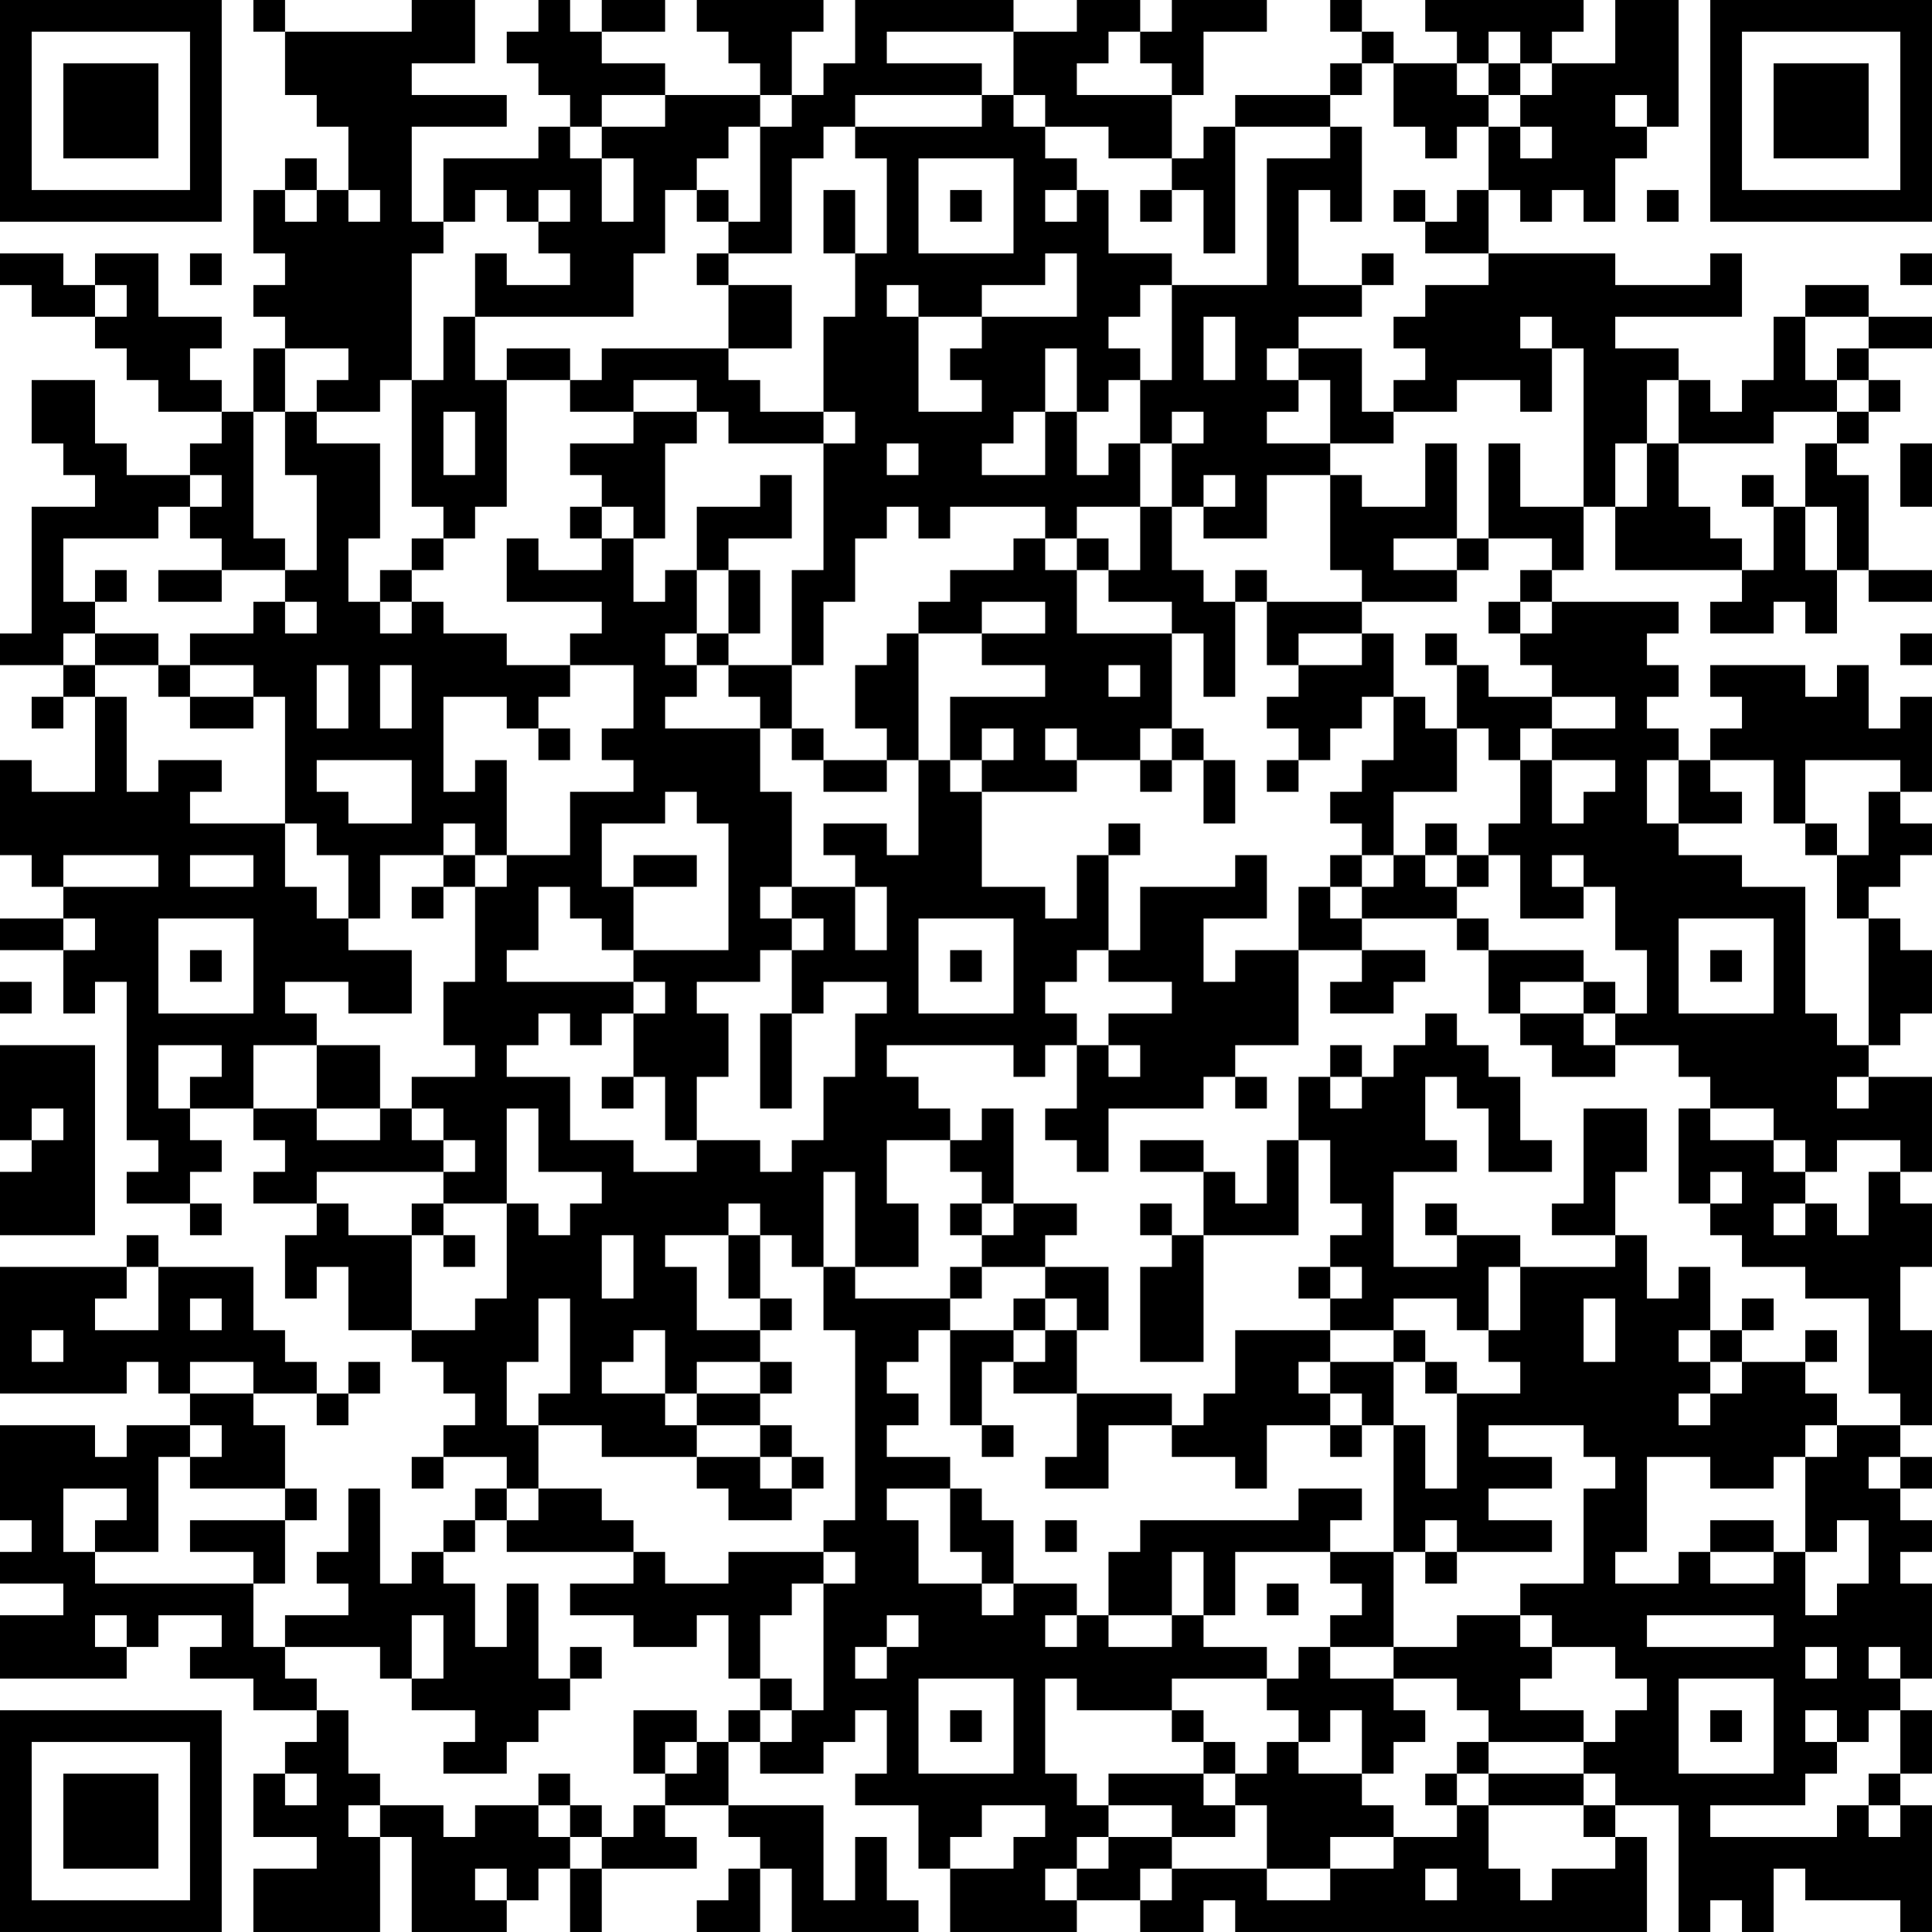
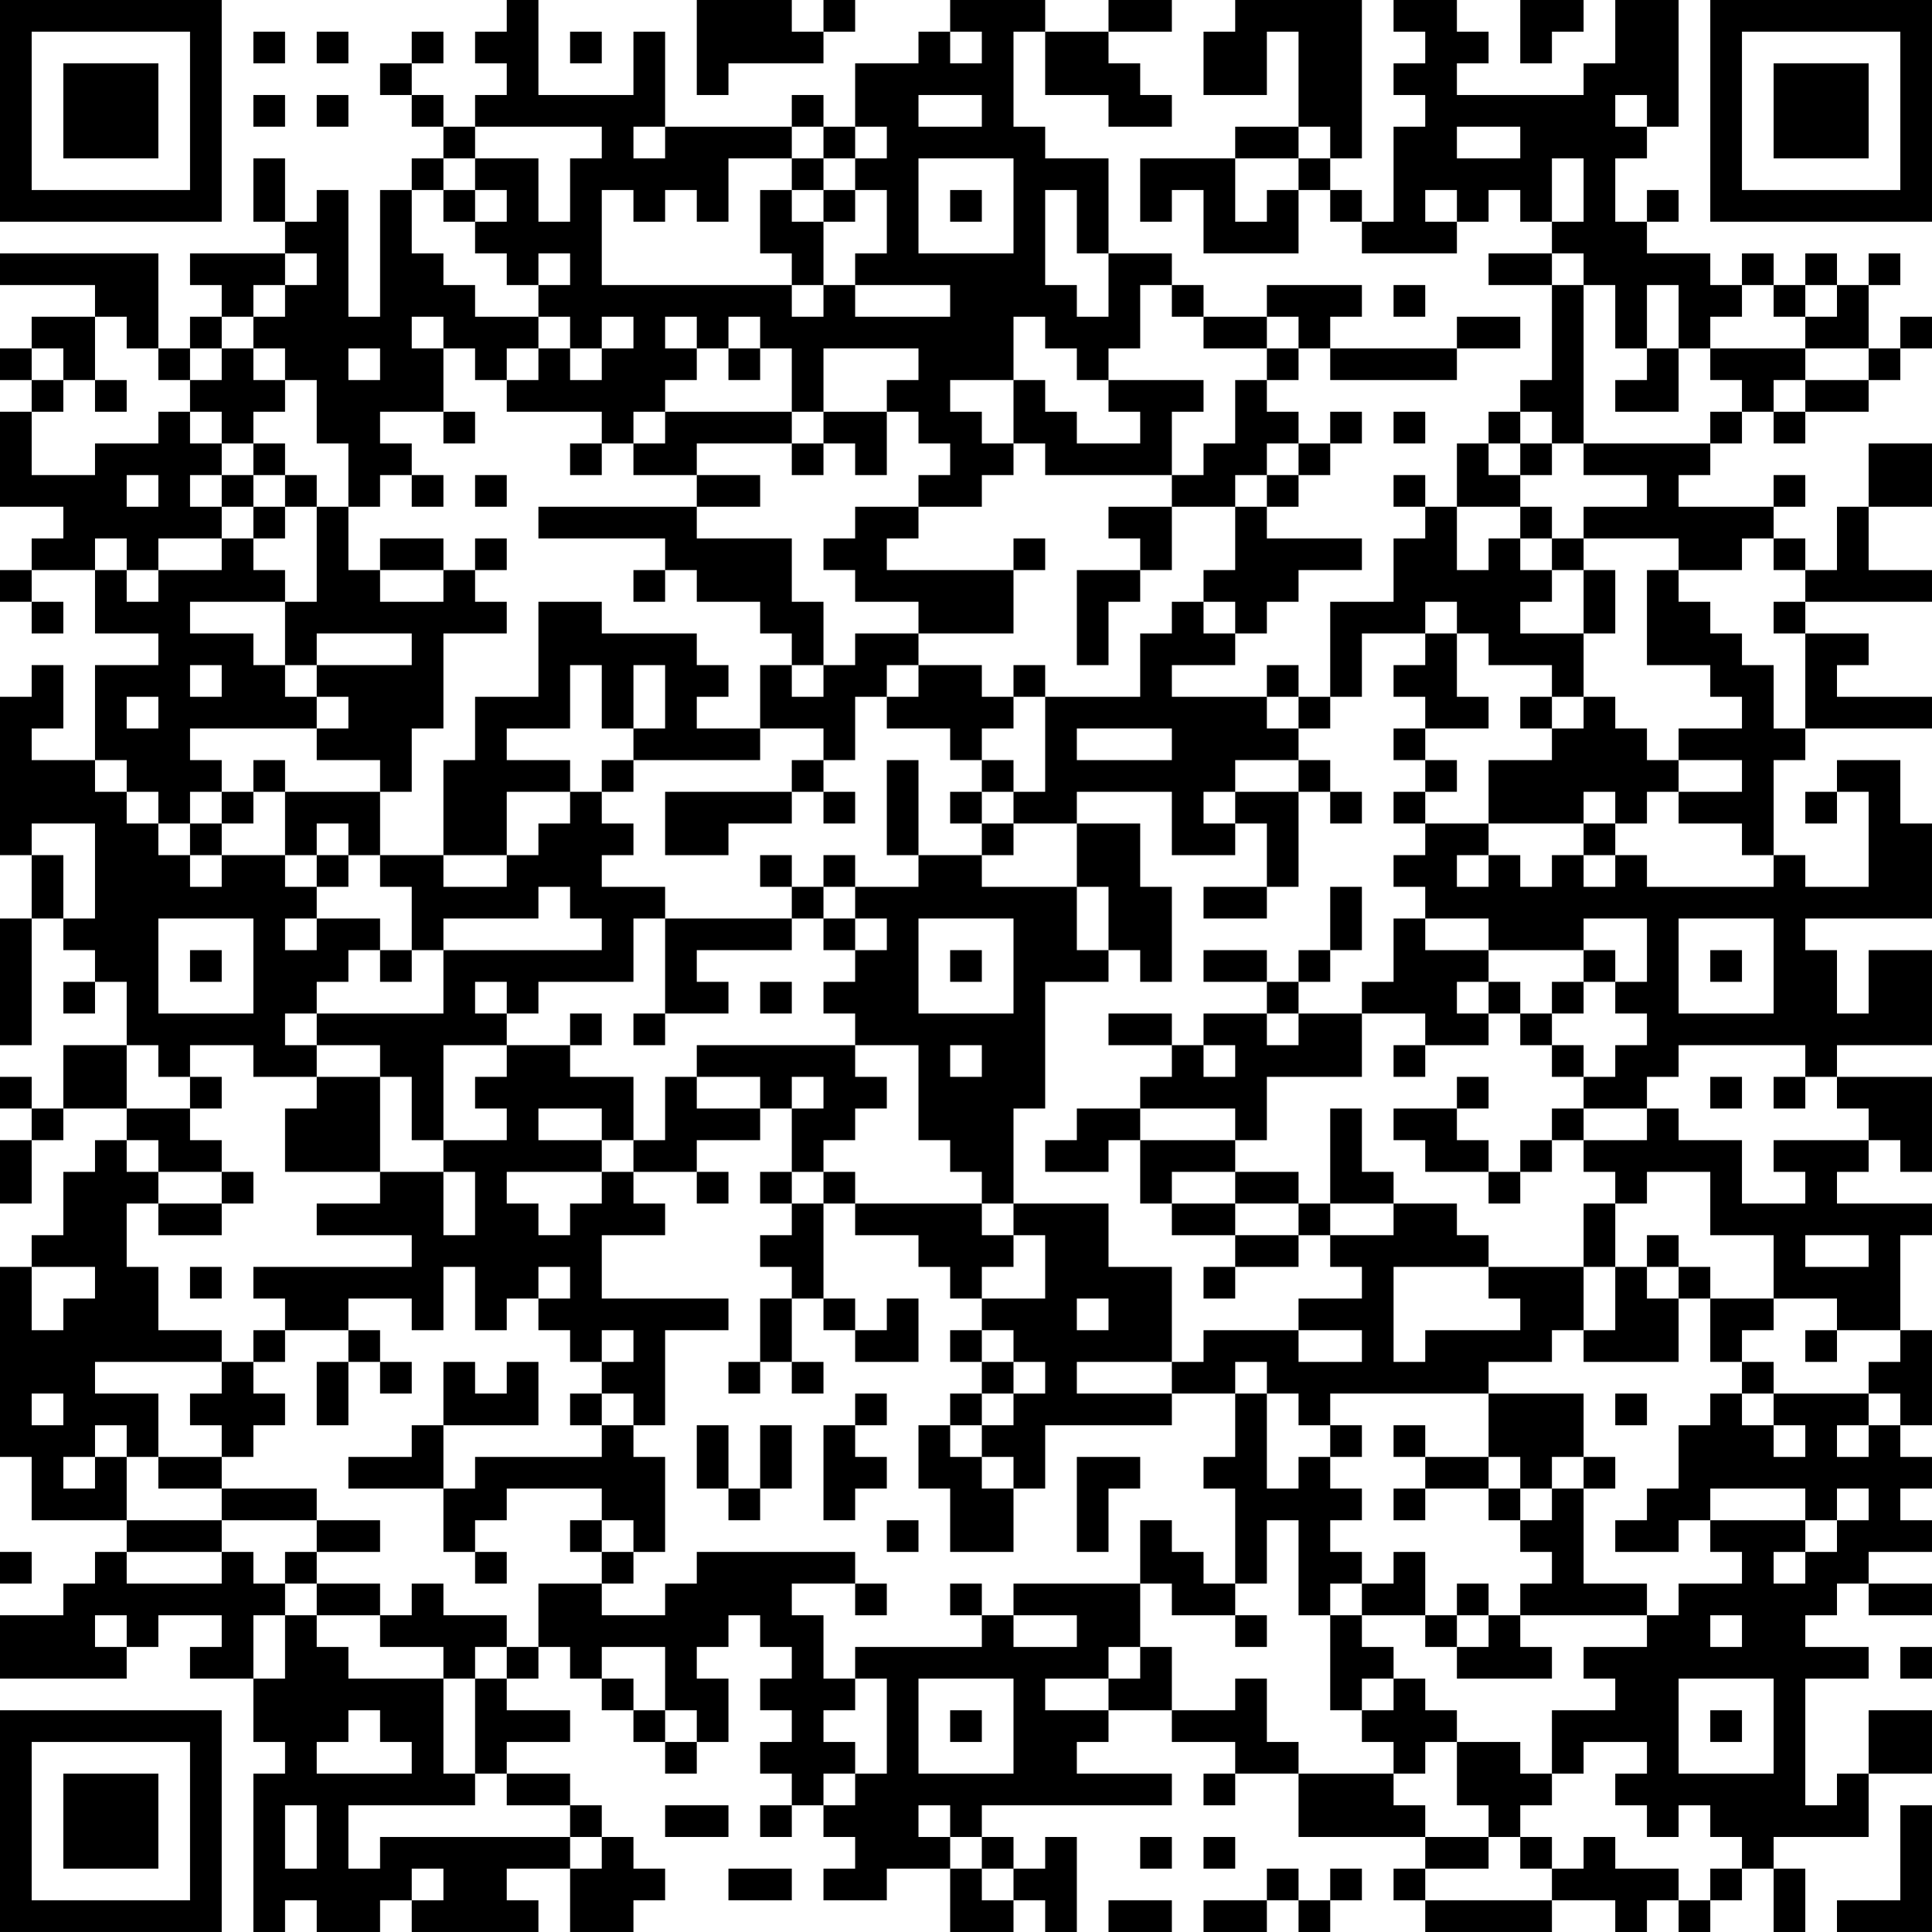
<svg xmlns="http://www.w3.org/2000/svg" version="1.1" width="300" height="300" viewBox="0 0 300 300">
  <rect x="0" y="0" width="300" height="300" fill="#ffffff" />
  <g transform="scale(4.918)">
    <g transform="translate(0,0)">
-       <path fill-rule="evenodd" d="M8 0L8 1L9 1L9 3L10 3L10 4L11 4L11 6L10 6L10 5L9 5L9 6L8 6L8 8L9 8L9 9L8 9L8 10L9 10L9 11L8 11L8 13L7 13L7 12L6 12L6 11L7 11L7 10L5 10L5 8L3 8L3 9L2 9L2 8L0 8L0 9L1 9L1 10L3 10L3 11L4 11L4 12L5 12L5 13L7 13L7 14L6 14L6 15L4 15L4 14L3 14L3 12L1 12L1 14L2 14L2 15L3 15L3 16L1 16L1 20L0 20L0 21L2 21L2 22L1 22L1 23L2 23L2 22L3 22L3 25L1 25L1 24L0 24L0 27L1 27L1 28L2 28L2 29L0 29L0 30L2 30L2 32L3 32L3 31L4 31L4 36L5 36L5 37L4 37L4 38L6 38L6 39L7 39L7 38L6 38L6 37L7 37L7 36L6 36L6 35L8 35L8 36L9 36L9 37L8 37L8 38L10 38L10 39L9 39L9 41L10 41L10 40L11 40L11 42L13 42L13 43L14 43L14 44L15 44L15 45L14 45L14 46L13 46L13 47L14 47L14 46L16 46L16 47L15 47L15 48L14 48L14 49L13 49L13 50L12 50L12 47L11 47L11 49L10 49L10 50L11 50L11 51L9 51L9 52L8 52L8 50L9 50L9 48L10 48L10 47L9 47L9 45L8 45L8 44L10 44L10 45L11 45L11 44L12 44L12 43L11 43L11 44L10 44L10 43L9 43L9 42L8 42L8 40L5 40L5 39L4 39L4 40L0 40L0 44L4 44L4 43L5 43L5 44L6 44L6 45L4 45L4 46L3 46L3 45L0 45L0 48L1 48L1 49L0 49L0 50L2 50L2 51L0 51L0 53L4 53L4 52L5 52L5 51L7 51L7 52L6 52L6 53L8 53L8 54L10 54L10 55L9 55L9 56L8 56L8 58L10 58L10 59L8 59L8 61L12 61L12 58L13 58L13 61L16 61L16 60L17 60L17 59L18 59L18 61L19 61L19 59L22 59L22 58L21 58L21 57L23 57L23 58L24 58L24 59L23 59L23 60L22 60L22 61L24 61L24 59L25 59L25 61L29 61L29 60L28 60L28 58L27 58L27 60L26 60L26 57L23 57L23 55L24 55L24 56L26 56L26 55L27 55L27 54L28 54L28 56L27 56L27 57L29 57L29 59L30 59L30 61L34 61L34 60L36 60L36 61L38 61L38 60L39 60L39 61L52 61L52 58L51 58L51 57L53 57L53 61L54 61L54 60L55 60L55 61L56 61L56 59L57 59L57 60L60 60L60 61L61 61L61 57L60 57L60 56L61 56L61 54L60 54L60 53L61 53L61 50L60 50L60 49L61 49L61 48L60 48L60 47L61 47L61 46L60 46L60 45L61 45L61 42L60 42L60 40L61 40L61 38L60 38L60 37L61 37L61 34L59 34L59 33L60 33L60 32L61 32L61 30L60 30L60 29L59 29L59 28L60 28L60 27L61 27L61 26L60 26L60 25L61 25L61 22L60 22L60 23L59 23L59 21L58 21L58 22L57 22L57 21L54 21L54 22L55 22L55 23L54 23L54 24L53 24L53 23L52 23L52 22L53 22L53 21L52 21L52 20L53 20L53 19L49 19L49 18L50 18L50 16L51 16L51 18L55 18L55 19L54 19L54 20L56 20L56 19L57 19L57 20L58 20L58 18L59 18L59 19L61 19L61 18L59 18L59 15L58 15L58 14L59 14L59 13L60 13L60 12L59 12L59 11L61 11L61 10L59 10L59 9L57 9L57 10L56 10L56 12L55 12L55 13L54 13L54 12L53 12L53 11L51 11L51 10L55 10L55 8L54 8L54 9L51 9L51 8L47 8L47 6L48 6L48 7L49 7L49 6L50 6L50 7L51 7L51 5L52 5L52 4L53 4L53 0L51 0L51 2L49 2L49 1L50 1L50 0L45 0L45 1L46 1L46 2L44 2L44 1L43 1L43 0L42 0L42 1L43 1L43 2L42 2L42 3L39 3L39 4L38 4L38 5L37 5L37 3L38 3L38 1L40 1L40 0L37 0L37 1L36 1L36 0L34 0L34 1L32 1L32 0L27 0L27 2L26 2L26 3L25 3L25 1L26 1L26 0L22 0L22 1L23 1L23 2L24 2L24 3L21 3L21 2L19 2L19 1L21 1L21 0L19 0L19 1L18 1L18 0L17 0L17 1L16 1L16 2L17 2L17 3L18 3L18 4L17 4L17 5L14 5L14 7L13 7L13 4L16 4L16 3L13 3L13 2L15 2L15 0L13 0L13 1L9 1L9 0ZM28 1L28 2L31 2L31 3L27 3L27 4L26 4L26 5L25 5L25 8L23 8L23 7L24 7L24 4L25 4L25 3L24 3L24 4L23 4L23 5L22 5L22 6L21 6L21 8L20 8L20 10L15 10L15 8L16 8L16 9L18 9L18 8L17 8L17 7L18 7L18 6L17 6L17 7L16 7L16 6L15 6L15 7L14 7L14 8L13 8L13 12L12 12L12 13L10 13L10 12L11 12L11 11L9 11L9 13L8 13L8 17L9 17L9 18L7 18L7 17L6 17L6 16L7 16L7 15L6 15L6 16L5 16L5 17L2 17L2 19L3 19L3 20L2 20L2 21L3 21L3 22L4 22L4 25L5 25L5 24L7 24L7 25L6 25L6 26L9 26L9 28L10 28L10 29L11 29L11 30L13 30L13 32L11 32L11 31L9 31L9 32L10 32L10 33L8 33L8 35L10 35L10 36L12 36L12 35L13 35L13 36L14 36L14 37L10 37L10 38L11 38L11 39L13 39L13 42L15 42L15 41L16 41L16 38L17 38L17 39L18 39L18 38L19 38L19 37L17 37L17 35L16 35L16 38L14 38L14 37L15 37L15 36L14 36L14 35L13 35L13 34L15 34L15 33L14 33L14 31L15 31L15 28L16 28L16 27L18 27L18 25L20 25L20 24L19 24L19 23L20 23L20 21L18 21L18 20L19 20L19 19L16 19L16 17L17 17L17 18L19 18L19 17L20 17L20 19L21 19L21 18L22 18L22 20L21 20L21 21L22 21L22 22L21 22L21 23L24 23L24 25L25 25L25 28L24 28L24 29L25 29L25 30L24 30L24 31L22 31L22 32L23 32L23 34L22 34L22 36L21 36L21 34L20 34L20 32L21 32L21 31L20 31L20 30L23 30L23 26L22 26L22 25L21 25L21 26L19 26L19 28L20 28L20 30L19 30L19 29L18 29L18 28L17 28L17 30L16 30L16 31L20 31L20 32L19 32L19 33L18 33L18 32L17 32L17 33L16 33L16 34L18 34L18 36L20 36L20 37L22 37L22 36L24 36L24 37L25 37L25 36L26 36L26 34L27 34L27 32L28 32L28 31L26 31L26 32L25 32L25 30L26 30L26 29L25 29L25 28L27 28L27 30L28 30L28 28L27 28L27 27L26 27L26 26L28 26L28 27L29 27L29 24L30 24L30 25L31 25L31 28L33 28L33 29L34 29L34 27L35 27L35 30L34 30L34 31L33 31L33 32L34 32L34 33L33 33L33 34L32 34L32 33L28 33L28 34L29 34L29 35L30 35L30 36L28 36L28 38L29 38L29 40L27 40L27 37L26 37L26 40L25 40L25 39L24 39L24 38L23 38L23 39L21 39L21 40L22 40L22 42L24 42L24 43L22 43L22 44L21 44L21 42L20 42L20 43L19 43L19 44L21 44L21 45L22 45L22 46L19 46L19 45L17 45L17 44L18 44L18 41L17 41L17 43L16 43L16 45L17 45L17 47L16 47L16 48L15 48L15 49L14 49L14 50L15 50L15 52L16 52L16 50L17 50L17 53L18 53L18 54L17 54L17 55L16 55L16 56L14 56L14 55L15 55L15 54L13 54L13 53L14 53L14 51L13 51L13 53L12 53L12 52L9 52L9 53L10 53L10 54L11 54L11 56L12 56L12 57L11 57L11 58L12 58L12 57L14 57L14 58L15 58L15 57L17 57L17 58L18 58L18 59L19 59L19 58L20 58L20 57L21 57L21 56L22 56L22 55L23 55L23 54L24 54L24 55L25 55L25 54L26 54L26 50L27 50L27 49L26 49L26 48L27 48L27 42L26 42L26 40L27 40L27 41L30 41L30 42L29 42L29 43L28 43L28 44L29 44L29 45L28 45L28 46L30 46L30 47L28 47L28 48L29 48L29 50L31 50L31 51L32 51L32 50L34 50L34 51L33 51L33 52L34 52L34 51L35 51L35 52L37 52L37 51L38 51L38 52L40 52L40 53L37 53L37 54L34 54L34 53L33 53L33 56L34 56L34 57L35 57L35 58L34 58L34 59L33 59L33 60L34 60L34 59L35 59L35 58L37 58L37 59L36 59L36 60L37 60L37 59L40 59L40 60L42 60L42 59L44 59L44 58L46 58L46 57L47 57L47 59L48 59L48 60L49 60L49 59L51 59L51 58L50 58L50 57L51 57L51 56L50 56L50 55L51 55L51 54L52 54L52 53L51 53L51 52L49 52L49 51L48 51L48 50L50 50L50 47L51 47L51 46L50 46L50 45L47 45L47 46L49 46L49 47L47 47L47 48L49 48L49 49L46 49L46 48L45 48L45 49L44 49L44 45L45 45L45 47L46 47L46 44L48 44L48 43L47 43L47 42L48 42L48 40L51 40L51 39L52 39L52 41L53 41L53 40L54 40L54 42L53 42L53 43L54 43L54 44L53 44L53 45L54 45L54 44L55 44L55 43L57 43L57 44L58 44L58 45L57 45L57 46L56 46L56 47L54 47L54 46L52 46L52 49L51 49L51 50L53 50L53 49L54 49L54 50L56 50L56 49L57 49L57 51L58 51L58 50L59 50L59 48L58 48L58 49L57 49L57 46L58 46L58 45L60 45L60 44L59 44L59 41L57 41L57 40L55 40L55 39L54 39L54 38L55 38L55 37L54 37L54 38L53 38L53 35L54 35L54 36L56 36L56 37L57 37L57 38L56 38L56 39L57 39L57 38L58 38L58 39L59 39L59 37L60 37L60 36L58 36L58 37L57 37L57 36L56 36L56 35L54 35L54 34L53 34L53 33L51 33L51 32L52 32L52 30L51 30L51 28L50 28L50 27L49 27L49 28L50 28L50 29L48 29L48 27L47 27L47 26L48 26L48 24L49 24L49 26L50 26L50 25L51 25L51 24L49 24L49 23L51 23L51 22L49 22L49 21L48 21L48 20L49 20L49 19L48 19L48 18L49 18L49 17L47 17L47 14L48 14L48 16L50 16L50 11L49 11L49 10L48 10L48 11L49 11L49 13L48 13L48 12L46 12L46 13L44 13L44 12L45 12L45 11L44 11L44 10L45 10L45 9L47 9L47 8L45 8L45 7L46 7L46 6L47 6L47 4L48 4L48 5L49 5L49 4L48 4L48 3L49 3L49 2L48 2L48 1L47 1L47 2L46 2L46 3L47 3L47 4L46 4L46 5L45 5L45 4L44 4L44 2L43 2L43 3L42 3L42 4L39 4L39 8L38 8L38 6L37 6L37 5L35 5L35 4L33 4L33 3L32 3L32 1ZM35 1L35 2L34 2L34 3L37 3L37 2L36 2L36 1ZM47 2L47 3L48 3L48 2ZM19 3L19 4L18 4L18 5L19 5L19 7L20 7L20 5L19 5L19 4L21 4L21 3ZM31 3L31 4L27 4L27 5L28 5L28 8L27 8L27 6L26 6L26 8L27 8L27 10L26 10L26 13L24 13L24 12L23 12L23 11L25 11L25 9L23 9L23 8L22 8L22 9L23 9L23 11L19 11L19 12L18 12L18 11L16 11L16 12L15 12L15 10L14 10L14 12L13 12L13 16L14 16L14 17L13 17L13 18L12 18L12 19L11 19L11 17L12 17L12 14L10 14L10 13L9 13L9 15L10 15L10 18L9 18L9 19L8 19L8 20L6 20L6 21L5 21L5 20L3 20L3 21L5 21L5 22L6 22L6 23L8 23L8 22L9 22L9 26L10 26L10 27L11 27L11 29L12 29L12 27L14 27L14 28L13 28L13 29L14 29L14 28L15 28L15 27L16 27L16 24L15 24L15 25L14 25L14 22L16 22L16 23L17 23L17 24L18 24L18 23L17 23L17 22L18 22L18 21L16 21L16 20L14 20L14 19L13 19L13 18L14 18L14 17L15 17L15 16L16 16L16 12L18 12L18 13L20 13L20 14L18 14L18 15L19 15L19 16L18 16L18 17L19 17L19 16L20 16L20 17L21 17L21 14L22 14L22 13L23 13L23 14L26 14L26 18L25 18L25 21L23 21L23 20L24 20L24 18L23 18L23 17L25 17L25 15L24 15L24 16L22 16L22 18L23 18L23 20L22 20L22 21L23 21L23 22L24 22L24 23L25 23L25 24L26 24L26 25L28 25L28 24L29 24L29 20L31 20L31 21L33 21L33 22L30 22L30 24L31 24L31 25L34 25L34 24L36 24L36 25L37 25L37 24L38 24L38 26L39 26L39 24L38 24L38 23L37 23L37 20L38 20L38 22L39 22L39 19L40 19L40 21L41 21L41 22L40 22L40 23L41 23L41 24L40 24L40 25L41 25L41 24L42 24L42 23L43 23L43 22L44 22L44 24L43 24L43 25L42 25L42 26L43 26L43 27L42 27L42 28L41 28L41 30L39 30L39 31L38 31L38 29L40 29L40 27L39 27L39 28L36 28L36 30L35 30L35 31L37 31L37 32L35 32L35 33L34 33L34 35L33 35L33 36L34 36L34 37L35 37L35 35L38 35L38 34L39 34L39 35L40 35L40 34L39 34L39 33L41 33L41 30L43 30L43 31L42 31L42 32L44 32L44 31L45 31L45 30L43 30L43 29L46 29L46 30L47 30L47 32L48 32L48 33L49 33L49 34L51 34L51 33L50 33L50 32L51 32L51 31L50 31L50 30L47 30L47 29L46 29L46 28L47 28L47 27L46 27L46 26L45 26L45 27L44 27L44 25L46 25L46 23L47 23L47 24L48 24L48 23L49 23L49 22L47 22L47 21L46 21L46 20L45 20L45 21L46 21L46 23L45 23L45 22L44 22L44 20L43 20L43 19L46 19L46 18L47 18L47 17L46 17L46 14L45 14L45 16L43 16L43 15L42 15L42 14L44 14L44 13L43 13L43 11L41 11L41 10L43 10L43 9L44 9L44 8L43 8L43 9L41 9L41 6L42 6L42 7L43 7L43 4L42 4L42 5L40 5L40 9L37 9L37 8L35 8L35 6L34 6L34 5L33 5L33 4L32 4L32 3ZM51 3L51 4L52 4L52 3ZM29 5L29 8L32 8L32 5ZM9 6L9 7L10 7L10 6ZM11 6L11 7L12 7L12 6ZM22 6L22 7L23 7L23 6ZM30 6L30 7L31 7L31 6ZM33 6L33 7L34 7L34 6ZM36 6L36 7L37 7L37 6ZM44 6L44 7L45 7L45 6ZM52 6L52 7L53 7L53 6ZM6 8L6 9L7 9L7 8ZM33 8L33 9L31 9L31 10L29 10L29 9L28 9L28 10L29 10L29 13L31 13L31 12L30 12L30 11L31 11L31 10L34 10L34 8ZM60 8L60 9L61 9L61 8ZM3 9L3 10L4 10L4 9ZM36 9L36 10L35 10L35 11L36 11L36 12L35 12L35 13L34 13L34 11L33 11L33 13L32 13L32 14L31 14L31 15L33 15L33 13L34 13L34 15L35 15L35 14L36 14L36 16L34 16L34 17L33 17L33 16L30 16L30 17L29 17L29 16L28 16L28 17L27 17L27 19L26 19L26 21L25 21L25 23L26 23L26 24L28 24L28 23L27 23L27 21L28 21L28 20L29 20L29 19L30 19L30 18L32 18L32 17L33 17L33 18L34 18L34 20L37 20L37 19L35 19L35 18L36 18L36 16L37 16L37 18L38 18L38 19L39 19L39 18L40 18L40 19L43 19L43 18L42 18L42 15L40 15L40 17L38 17L38 16L39 16L39 15L38 15L38 16L37 16L37 14L38 14L38 13L37 13L37 14L36 14L36 12L37 12L37 9ZM38 10L38 12L39 12L39 10ZM57 10L57 12L58 12L58 13L56 13L56 14L53 14L53 12L52 12L52 14L51 14L51 16L52 16L52 14L53 14L53 16L54 16L54 17L55 17L55 18L56 18L56 16L57 16L57 18L58 18L58 16L57 16L57 14L58 14L58 13L59 13L59 12L58 12L58 11L59 11L59 10ZM40 11L40 12L41 12L41 13L40 13L40 14L42 14L42 12L41 12L41 11ZM20 12L20 13L22 13L22 12ZM14 13L14 15L15 15L15 13ZM26 13L26 14L27 14L27 13ZM28 14L28 15L29 15L29 14ZM60 14L60 16L61 16L61 14ZM55 15L55 16L56 16L56 15ZM34 17L34 18L35 18L35 17ZM44 17L44 18L46 18L46 17ZM3 18L3 19L4 19L4 18ZM5 18L5 19L7 19L7 18ZM9 19L9 20L10 20L10 19ZM12 19L12 20L13 20L13 19ZM31 19L31 20L33 20L33 19ZM47 19L47 20L48 20L48 19ZM41 20L41 21L43 21L43 20ZM60 20L60 21L61 21L61 20ZM6 21L6 22L8 22L8 21ZM10 21L10 23L11 23L11 21ZM12 21L12 23L13 23L13 21ZM35 21L35 22L36 22L36 21ZM31 23L31 24L32 24L32 23ZM33 23L33 24L34 24L34 23ZM36 23L36 24L37 24L37 23ZM10 24L10 25L11 25L11 26L13 26L13 24ZM52 24L52 26L53 26L53 27L55 27L55 28L57 28L57 32L58 32L58 33L59 33L59 29L58 29L58 27L59 27L59 25L60 25L60 24L57 24L57 26L56 26L56 24L54 24L54 25L55 25L55 26L53 26L53 24ZM14 26L14 27L15 27L15 26ZM35 26L35 27L36 27L36 26ZM57 26L57 27L58 27L58 26ZM2 27L2 28L5 28L5 27ZM6 27L6 28L8 28L8 27ZM20 27L20 28L22 28L22 27ZM43 27L43 28L42 28L42 29L43 29L43 28L44 28L44 27ZM45 27L45 28L46 28L46 27ZM2 29L2 30L3 30L3 29ZM5 29L5 32L8 32L8 29ZM29 29L29 32L32 32L32 29ZM53 29L53 32L56 32L56 29ZM6 30L6 31L7 31L7 30ZM30 30L30 31L31 31L31 30ZM54 30L54 31L55 31L55 30ZM0 31L0 32L1 32L1 31ZM48 31L48 32L50 32L50 31ZM24 32L24 35L25 35L25 32ZM45 32L45 33L44 33L44 34L43 34L43 33L42 33L42 34L41 34L41 36L40 36L40 38L39 38L39 37L38 37L38 36L36 36L36 37L38 37L38 39L37 39L37 38L36 38L36 39L37 39L37 40L36 40L36 43L38 43L38 39L41 39L41 36L42 36L42 38L43 38L43 39L42 39L42 40L41 40L41 41L42 41L42 42L39 42L39 44L38 44L38 45L37 45L37 44L34 44L34 42L35 42L35 40L33 40L33 39L34 39L34 38L32 38L32 35L31 35L31 36L30 36L30 37L31 37L31 38L30 38L30 39L31 39L31 40L30 40L30 41L31 41L31 40L33 40L33 41L32 41L32 42L30 42L30 45L31 45L31 46L32 46L32 45L31 45L31 43L32 43L32 44L34 44L34 46L33 46L33 47L35 47L35 45L37 45L37 46L39 46L39 47L40 47L40 45L42 45L42 46L43 46L43 45L44 45L44 43L45 43L45 44L46 44L46 43L45 43L45 42L44 42L44 41L46 41L46 42L47 42L47 40L48 40L48 39L46 39L46 38L45 38L45 39L46 39L46 40L44 40L44 37L46 37L46 36L45 36L45 34L46 34L46 35L47 35L47 37L49 37L49 36L48 36L48 34L47 34L47 33L46 33L46 32ZM0 33L0 36L1 36L1 37L0 37L0 39L3 39L3 33ZM5 33L5 35L6 35L6 34L7 34L7 33ZM10 33L10 35L12 35L12 33ZM35 33L35 34L36 34L36 33ZM19 34L19 35L20 35L20 34ZM42 34L42 35L43 35L43 34ZM58 34L58 35L59 35L59 34ZM1 35L1 36L2 36L2 35ZM50 35L50 38L49 38L49 39L51 39L51 37L52 37L52 35ZM13 38L13 39L14 39L14 40L15 40L15 39L14 39L14 38ZM31 38L31 39L32 39L32 38ZM19 39L19 41L20 41L20 39ZM23 39L23 41L24 41L24 42L25 42L25 41L24 41L24 39ZM4 40L4 41L3 41L3 42L5 42L5 40ZM42 40L42 41L43 41L43 40ZM6 41L6 42L7 42L7 41ZM33 41L33 42L32 42L32 43L33 43L33 42L34 42L34 41ZM50 41L50 43L51 43L51 41ZM55 41L55 42L54 42L54 43L55 43L55 42L56 42L56 41ZM1 42L1 43L2 43L2 42ZM42 42L42 43L41 43L41 44L42 44L42 45L43 45L43 44L42 44L42 43L44 43L44 42ZM57 42L57 43L58 43L58 42ZM6 43L6 44L8 44L8 43ZM24 43L24 44L22 44L22 45L24 45L24 46L22 46L22 47L23 47L23 48L25 48L25 47L26 47L26 46L25 46L25 45L24 45L24 44L25 44L25 43ZM6 45L6 46L5 46L5 49L3 49L3 48L4 48L4 47L2 47L2 49L3 49L3 50L8 50L8 49L6 49L6 48L9 48L9 47L6 47L6 46L7 46L7 45ZM24 46L24 47L25 47L25 46ZM59 46L59 47L60 47L60 46ZM17 47L17 48L16 48L16 49L20 49L20 50L18 50L18 51L20 51L20 52L22 52L22 51L23 51L23 53L24 53L24 54L25 54L25 53L24 53L24 51L25 51L25 50L26 50L26 49L23 49L23 50L21 50L21 49L20 49L20 48L19 48L19 47ZM30 47L30 49L31 49L31 50L32 50L32 48L31 48L31 47ZM41 47L41 48L36 48L36 49L35 49L35 51L37 51L37 49L38 49L38 51L39 51L39 49L42 49L42 50L43 50L43 51L42 51L42 52L41 52L41 53L40 53L40 54L41 54L41 55L40 55L40 56L39 56L39 55L38 55L38 54L37 54L37 55L38 55L38 56L35 56L35 57L37 57L37 58L39 58L39 57L40 57L40 59L42 59L42 58L44 58L44 57L43 57L43 56L44 56L44 55L45 55L45 54L44 54L44 53L46 53L46 54L47 54L47 55L46 55L46 56L45 56L45 57L46 57L46 56L47 56L47 57L50 57L50 56L47 56L47 55L50 55L50 54L48 54L48 53L49 53L49 52L48 52L48 51L46 51L46 52L44 52L44 49L42 49L42 48L43 48L43 47ZM33 48L33 49L34 49L34 48ZM54 48L54 49L56 49L56 48ZM45 49L45 50L46 50L46 49ZM40 50L40 51L41 51L41 50ZM3 51L3 52L4 52L4 51ZM28 51L28 52L27 52L27 53L28 53L28 52L29 52L29 51ZM52 51L52 52L56 52L56 51ZM18 52L18 53L19 53L19 52ZM42 52L42 53L44 53L44 52ZM57 52L57 53L58 53L58 52ZM59 52L59 53L60 53L60 52ZM29 53L29 56L32 56L32 53ZM53 53L53 56L56 56L56 53ZM20 54L20 56L21 56L21 55L22 55L22 54ZM30 54L30 55L31 55L31 54ZM42 54L42 55L41 55L41 56L43 56L43 54ZM54 54L54 55L55 55L55 54ZM57 54L57 55L58 55L58 56L57 56L57 57L54 57L54 58L58 58L58 57L59 57L59 58L60 58L60 57L59 57L59 56L60 56L60 54L59 54L59 55L58 55L58 54ZM9 56L9 57L10 57L10 56ZM17 56L17 57L18 57L18 58L19 58L19 57L18 57L18 56ZM38 56L38 57L39 57L39 56ZM31 57L31 58L30 58L30 59L32 59L32 58L33 58L33 57ZM15 59L15 60L16 60L16 59ZM45 59L45 60L46 60L46 59ZM0 0L0 7L7 7L7 0ZM1 1L1 6L6 6L6 1ZM2 2L2 5L5 5L5 2ZM54 0L54 7L61 7L61 0ZM55 1L55 6L60 6L60 1ZM56 2L56 5L59 5L59 2ZM0 54L0 61L7 61L7 54ZM1 55L1 60L6 60L6 55ZM2 56L2 59L5 59L5 56Z" fill="#000000" />
+       <path fill-rule="evenodd" d="M16 0L16 1L15 1L15 2L16 2L16 3L15 3L15 4L14 4L14 3L13 3L13 2L14 2L14 1L13 1L13 2L12 2L12 3L13 3L13 4L14 4L14 5L13 5L13 6L12 6L12 10L11 10L11 6L10 6L10 7L9 7L9 5L8 5L8 7L9 7L9 8L6 8L6 9L7 9L7 10L6 10L6 11L5 11L5 8L0 8L0 9L3 9L3 10L1 10L1 11L0 11L0 12L1 12L1 13L0 13L0 16L2 16L2 17L1 17L1 18L0 18L0 19L1 19L1 20L2 20L2 19L1 19L1 18L3 18L3 20L5 20L5 21L3 21L3 24L1 24L1 23L2 23L2 21L1 21L1 22L0 22L0 27L1 27L1 29L0 29L0 33L1 33L1 29L2 29L2 30L3 30L3 31L2 31L2 32L3 32L3 31L4 31L4 33L2 33L2 35L1 35L1 34L0 34L0 35L1 35L1 36L0 36L0 38L1 38L1 36L2 36L2 35L4 35L4 36L3 36L3 37L2 37L2 39L1 39L1 40L0 40L0 46L1 46L1 48L4 48L4 49L3 49L3 50L2 50L2 51L0 51L0 53L4 53L4 52L5 52L5 51L7 51L7 52L6 52L6 53L8 53L8 55L9 55L9 56L8 56L8 61L9 61L9 60L10 60L10 61L12 61L12 60L13 60L13 61L17 61L17 60L16 60L16 59L18 59L18 61L20 61L20 60L21 60L21 59L20 59L20 58L19 58L19 57L18 57L18 56L16 56L16 55L18 55L18 54L16 54L16 53L17 53L17 52L18 52L18 53L19 53L19 54L20 54L20 55L21 55L21 56L22 56L22 55L23 55L23 53L22 53L22 52L23 52L23 51L24 51L24 52L25 52L25 53L24 53L24 54L25 54L25 55L24 55L24 56L25 56L25 57L24 57L24 58L25 58L25 57L26 57L26 58L27 58L27 59L26 59L26 60L28 60L28 59L30 59L30 61L32 61L32 60L33 60L33 61L34 61L34 58L33 58L33 59L32 59L32 58L31 58L31 57L37 57L37 56L34 56L34 55L35 55L35 54L37 54L37 55L39 55L39 56L38 56L38 57L39 57L39 56L41 56L41 58L45 58L45 59L44 59L44 60L45 60L45 61L49 61L49 60L51 60L51 61L52 61L52 60L53 60L53 61L54 61L54 60L55 60L55 59L56 59L56 61L57 61L57 59L56 59L56 58L59 58L59 56L61 56L61 54L59 54L59 56L58 56L58 57L57 57L57 53L59 53L59 52L57 52L57 51L58 51L58 50L59 50L59 51L61 51L61 50L59 50L59 49L61 49L61 48L60 48L60 47L61 47L61 46L60 46L60 45L61 45L61 42L60 42L60 39L61 39L61 38L58 38L58 37L59 37L59 36L60 36L60 37L61 37L61 34L58 34L58 33L61 33L61 30L59 30L59 32L58 32L58 30L57 30L57 29L61 29L61 26L60 26L60 24L58 24L58 25L57 25L57 26L58 26L58 25L59 25L59 28L57 28L57 27L56 27L56 24L57 24L57 23L61 23L61 22L58 22L58 21L59 21L59 20L57 20L57 19L61 19L61 18L59 18L59 16L61 16L61 14L59 14L59 16L58 16L58 18L57 18L57 17L56 17L56 16L57 16L57 15L56 15L56 16L53 16L53 15L54 15L54 14L55 14L55 13L56 13L56 14L57 14L57 13L59 13L59 12L60 12L60 11L61 11L61 10L60 10L60 11L59 11L59 9L60 9L60 8L59 8L59 9L58 9L58 8L57 8L57 9L56 9L56 8L55 8L55 9L54 9L54 8L52 8L52 7L53 7L53 6L52 6L52 7L51 7L51 5L52 5L52 4L53 4L53 0L51 0L51 2L50 2L50 3L46 3L46 2L47 2L47 1L46 1L46 0L44 0L44 1L45 1L45 2L44 2L44 3L45 3L45 4L44 4L44 7L43 7L43 6L42 6L42 5L43 5L43 0L39 0L39 1L38 1L38 3L40 3L40 1L41 1L41 4L39 4L39 5L36 5L36 7L37 7L37 6L38 6L38 8L41 8L41 6L42 6L42 7L43 7L43 8L46 8L46 7L47 7L47 6L48 6L48 7L49 7L49 8L47 8L47 9L49 9L49 12L48 12L48 13L47 13L47 14L46 14L46 16L45 16L45 15L44 15L44 16L45 16L45 17L44 17L44 19L42 19L42 22L41 22L41 21L40 21L40 22L37 22L37 21L39 21L39 20L40 20L40 19L41 19L41 18L43 18L43 17L40 17L40 16L41 16L41 15L42 15L42 14L43 14L43 13L42 13L42 14L41 14L41 13L40 13L40 12L41 12L41 11L42 11L42 12L46 12L46 11L48 11L48 10L46 10L46 11L42 11L42 10L43 10L43 9L40 9L40 10L38 10L38 9L37 9L37 8L35 8L35 5L33 5L33 4L32 4L32 1L33 1L33 3L35 3L35 4L37 4L37 3L36 3L36 2L35 2L35 1L37 1L37 0L35 0L35 1L33 1L33 0L30 0L30 1L29 1L29 2L27 2L27 4L26 4L26 3L25 3L25 4L21 4L21 1L20 1L20 3L17 3L17 0ZM22 0L22 3L23 3L23 2L26 2L26 1L27 1L27 0L26 0L26 1L25 1L25 0ZM48 0L48 2L49 2L49 1L50 1L50 0ZM8 1L8 2L9 2L9 1ZM10 1L10 2L11 2L11 1ZM18 1L18 2L19 2L19 1ZM30 1L30 2L31 2L31 1ZM8 3L8 4L9 4L9 3ZM10 3L10 4L11 4L11 3ZM29 3L29 4L31 4L31 3ZM51 3L51 4L52 4L52 3ZM15 4L15 5L14 5L14 6L13 6L13 8L14 8L14 9L15 9L15 10L17 10L17 11L16 11L16 12L15 12L15 11L14 11L14 10L13 10L13 11L14 11L14 13L12 13L12 14L13 14L13 15L12 15L12 16L11 16L11 14L10 14L10 12L9 12L9 11L8 11L8 10L9 10L9 9L10 9L10 8L9 8L9 9L8 9L8 10L7 10L7 11L6 11L6 12L5 12L5 11L4 11L4 10L3 10L3 12L2 12L2 11L1 11L1 12L2 12L2 13L1 13L1 15L3 15L3 14L5 14L5 13L6 13L6 14L7 14L7 15L6 15L6 16L7 16L7 17L5 17L5 18L4 18L4 17L3 17L3 18L4 18L4 19L5 19L5 18L7 18L7 17L8 17L8 18L9 18L9 19L6 19L6 20L8 20L8 21L9 21L9 22L10 22L10 23L6 23L6 24L7 24L7 25L6 25L6 26L5 26L5 25L4 25L4 24L3 24L3 25L4 25L4 26L5 26L5 27L6 27L6 28L7 28L7 27L9 27L9 28L10 28L10 29L9 29L9 30L10 30L10 29L12 29L12 30L11 30L11 31L10 31L10 32L9 32L9 33L10 33L10 34L8 34L8 33L6 33L6 34L5 34L5 33L4 33L4 35L6 35L6 36L7 36L7 37L5 37L5 36L4 36L4 37L5 37L5 38L4 38L4 40L5 40L5 42L7 42L7 43L3 43L3 44L5 44L5 46L4 46L4 45L3 45L3 46L2 46L2 47L3 47L3 46L4 46L4 48L7 48L7 49L4 49L4 50L7 50L7 49L8 49L8 50L9 50L9 51L8 51L8 53L9 53L9 51L10 51L10 52L11 52L11 53L14 53L14 56L15 56L15 57L11 57L11 59L12 59L12 58L18 58L18 59L19 59L19 58L18 58L18 57L16 57L16 56L15 56L15 53L16 53L16 52L17 52L17 50L19 50L19 51L21 51L21 50L22 50L22 49L27 49L27 50L25 50L25 51L26 51L26 53L27 53L27 54L26 54L26 55L27 55L27 56L26 56L26 57L27 57L27 56L28 56L28 53L27 53L27 52L31 52L31 51L32 51L32 52L34 52L34 51L32 51L32 50L36 50L36 52L35 52L35 53L33 53L33 54L35 54L35 53L36 53L36 52L37 52L37 54L39 54L39 53L40 53L40 55L41 55L41 56L44 56L44 57L45 57L45 58L47 58L47 59L45 59L45 60L49 60L49 59L50 59L50 58L51 58L51 59L53 59L53 60L54 60L54 59L55 59L55 58L54 58L54 57L53 57L53 58L52 58L52 57L51 57L51 56L52 56L52 55L50 55L50 56L49 56L49 54L51 54L51 53L50 53L50 52L52 52L52 51L53 51L53 50L55 50L55 49L54 49L54 48L57 48L57 49L56 49L56 50L57 50L57 49L58 49L58 48L59 48L59 47L58 47L58 48L57 48L57 47L54 47L54 48L53 48L53 49L51 49L51 48L52 48L52 47L53 47L53 45L54 45L54 44L55 44L55 45L56 45L56 46L57 46L57 45L56 45L56 44L59 44L59 45L58 45L58 46L59 46L59 45L60 45L60 44L59 44L59 43L60 43L60 42L58 42L58 41L56 41L56 39L54 39L54 37L52 37L52 38L51 38L51 37L50 37L50 36L52 36L52 35L53 35L53 36L55 36L55 38L57 38L57 37L56 37L56 36L59 36L59 35L58 35L58 34L57 34L57 33L53 33L53 34L52 34L52 35L50 35L50 34L51 34L51 33L52 33L52 32L51 32L51 31L52 31L52 29L50 29L50 30L47 30L47 29L45 29L45 28L44 28L44 27L45 27L45 26L47 26L47 27L46 27L46 28L47 28L47 27L48 27L48 28L49 28L49 27L50 27L50 28L51 28L51 27L52 27L52 28L56 28L56 27L55 27L55 26L53 26L53 25L55 25L55 24L53 24L53 23L55 23L55 22L54 22L54 21L52 21L52 18L53 18L53 19L54 19L54 20L55 20L55 21L56 21L56 23L57 23L57 20L56 20L56 19L57 19L57 18L56 18L56 17L55 17L55 18L53 18L53 17L50 17L50 16L52 16L52 15L50 15L50 14L54 14L54 13L55 13L55 12L54 12L54 11L57 11L57 12L56 12L56 13L57 13L57 12L59 12L59 11L57 11L57 10L58 10L58 9L57 9L57 10L56 10L56 9L55 9L55 10L54 10L54 11L53 11L53 9L52 9L52 11L51 11L51 9L50 9L50 8L49 8L49 9L50 9L50 14L49 14L49 13L48 13L48 14L47 14L47 15L48 15L48 16L46 16L46 18L47 18L47 17L48 17L48 18L49 18L49 19L48 19L48 20L50 20L50 22L49 22L49 21L47 21L47 20L46 20L46 19L45 19L45 20L43 20L43 22L42 22L42 23L41 23L41 22L40 22L40 23L41 23L41 24L39 24L39 25L38 25L38 26L39 26L39 27L37 27L37 25L34 25L34 26L32 26L32 25L33 25L33 22L36 22L36 20L37 20L37 19L38 19L38 20L39 20L39 19L38 19L38 18L39 18L39 16L40 16L40 15L41 15L41 14L40 14L40 15L39 15L39 16L37 16L37 15L38 15L38 14L39 14L39 12L40 12L40 11L41 11L41 10L40 10L40 11L38 11L38 10L37 10L37 9L36 9L36 11L35 11L35 12L34 12L34 11L33 11L33 10L32 10L32 12L30 12L30 13L31 13L31 14L32 14L32 15L31 15L31 16L29 16L29 15L30 15L30 14L29 14L29 13L28 13L28 12L29 12L29 11L26 11L26 13L25 13L25 11L24 11L24 10L23 10L23 11L22 11L22 10L21 10L21 11L22 11L22 12L21 12L21 13L20 13L20 14L19 14L19 13L16 13L16 12L17 12L17 11L18 11L18 12L19 12L19 11L20 11L20 10L19 10L19 11L18 11L18 10L17 10L17 9L18 9L18 8L17 8L17 9L16 9L16 8L15 8L15 7L16 7L16 6L15 6L15 5L17 5L17 7L18 7L18 5L19 5L19 4ZM20 4L20 5L21 5L21 4ZM25 4L25 5L23 5L23 7L22 7L22 6L21 6L21 7L20 7L20 6L19 6L19 9L25 9L25 10L26 10L26 9L27 9L27 10L30 10L30 9L27 9L27 8L28 8L28 6L27 6L27 5L28 5L28 4L27 4L27 5L26 5L26 4ZM41 4L41 5L39 5L39 7L40 7L40 6L41 6L41 5L42 5L42 4ZM46 4L46 5L48 5L48 4ZM25 5L25 6L24 6L24 8L25 8L25 9L26 9L26 7L27 7L27 6L26 6L26 5ZM29 5L29 8L32 8L32 5ZM49 5L49 7L50 7L50 5ZM14 6L14 7L15 7L15 6ZM25 6L25 7L26 7L26 6ZM30 6L30 7L31 7L31 6ZM33 6L33 9L34 9L34 10L35 10L35 8L34 8L34 6ZM45 6L45 7L46 7L46 6ZM44 9L44 10L45 10L45 9ZM7 11L7 12L6 12L6 13L7 13L7 14L8 14L8 15L7 15L7 16L8 16L8 17L9 17L9 16L10 16L10 19L9 19L9 21L10 21L10 22L11 22L11 23L10 23L10 24L12 24L12 25L9 25L9 24L8 24L8 25L7 25L7 26L6 26L6 27L7 27L7 26L8 26L8 25L9 25L9 27L10 27L10 28L11 28L11 27L12 27L12 28L13 28L13 30L12 30L12 31L13 31L13 30L14 30L14 32L10 32L10 33L12 33L12 34L10 34L10 35L9 35L9 37L12 37L12 38L10 38L10 39L13 39L13 40L8 40L8 41L9 41L9 42L8 42L8 43L7 43L7 44L6 44L6 45L7 45L7 46L5 46L5 47L7 47L7 48L10 48L10 49L9 49L9 50L10 50L10 51L12 51L12 52L14 52L14 53L15 53L15 52L16 52L16 51L14 51L14 50L13 50L13 51L12 51L12 50L10 50L10 49L12 49L12 48L10 48L10 47L7 47L7 46L8 46L8 45L9 45L9 44L8 44L8 43L9 43L9 42L11 42L11 43L10 43L10 45L11 45L11 43L12 43L12 44L13 44L13 43L12 43L12 42L11 42L11 41L13 41L13 42L14 42L14 40L15 40L15 42L16 42L16 41L17 41L17 42L18 42L18 43L19 43L19 44L18 44L18 45L19 45L19 46L15 46L15 47L14 47L14 45L17 45L17 43L16 43L16 44L15 44L15 43L14 43L14 45L13 45L13 46L11 46L11 47L14 47L14 49L15 49L15 50L16 50L16 49L15 49L15 48L16 48L16 47L19 47L19 48L18 48L18 49L19 49L19 50L20 50L20 49L21 49L21 46L20 46L20 45L21 45L21 42L23 42L23 41L19 41L19 39L21 39L21 38L20 38L20 37L22 37L22 38L23 38L23 37L22 37L22 36L24 36L24 35L25 35L25 37L24 37L24 38L25 38L25 39L24 39L24 40L25 40L25 41L24 41L24 43L23 43L23 44L24 44L24 43L25 43L25 44L26 44L26 43L25 43L25 41L26 41L26 42L27 42L27 43L29 43L29 41L28 41L28 42L27 42L27 41L26 41L26 38L27 38L27 39L29 39L29 40L30 40L30 41L31 41L31 42L30 42L30 43L31 43L31 44L30 44L30 45L29 45L29 47L30 47L30 49L32 49L32 47L33 47L33 45L37 45L37 44L39 44L39 46L38 46L38 47L39 47L39 50L38 50L38 49L37 49L37 48L36 48L36 50L37 50L37 51L39 51L39 52L40 52L40 51L39 51L39 50L40 50L40 48L41 48L41 51L42 51L42 54L43 54L43 55L44 55L44 56L45 56L45 55L46 55L46 57L47 57L47 58L48 58L48 59L49 59L49 58L48 58L48 57L49 57L49 56L48 56L48 55L46 55L46 54L45 54L45 53L44 53L44 52L43 52L43 51L45 51L45 52L46 52L46 53L49 53L49 52L48 52L48 51L52 51L52 50L50 50L50 47L51 47L51 46L50 46L50 44L47 44L47 43L49 43L49 42L50 42L50 43L53 43L53 41L54 41L54 43L55 43L55 44L56 44L56 43L55 43L55 42L56 42L56 41L54 41L54 40L53 40L53 39L52 39L52 40L51 40L51 38L50 38L50 40L47 40L47 39L46 39L46 38L44 38L44 37L43 37L43 35L42 35L42 38L41 38L41 37L39 37L39 36L40 36L40 34L43 34L43 32L45 32L45 33L44 33L44 34L45 34L45 33L47 33L47 32L48 32L48 33L49 33L49 34L50 34L50 33L49 33L49 32L50 32L50 31L51 31L51 30L50 30L50 31L49 31L49 32L48 32L48 31L47 31L47 30L45 30L45 29L44 29L44 31L43 31L43 32L41 32L41 31L42 31L42 30L43 30L43 28L42 28L42 30L41 30L41 31L40 31L40 30L38 30L38 31L40 31L40 32L38 32L38 33L37 33L37 32L35 32L35 33L37 33L37 34L36 34L36 35L34 35L34 36L33 36L33 37L35 37L35 36L36 36L36 38L37 38L37 39L39 39L39 40L38 40L38 41L39 41L39 40L41 40L41 39L42 39L42 40L43 40L43 41L41 41L41 42L38 42L38 43L37 43L37 40L35 40L35 38L32 38L32 35L33 35L33 31L35 31L35 30L36 30L36 31L37 31L37 28L36 28L36 26L34 26L34 28L31 28L31 27L32 27L32 26L31 26L31 25L32 25L32 24L31 24L31 23L32 23L32 22L33 22L33 21L32 21L32 22L31 22L31 21L29 21L29 20L32 20L32 18L33 18L33 17L32 17L32 18L28 18L28 17L29 17L29 16L27 16L27 17L26 17L26 18L27 18L27 19L29 19L29 20L27 20L27 21L26 21L26 19L25 19L25 17L22 17L22 16L24 16L24 15L22 15L22 14L25 14L25 15L26 15L26 14L27 14L27 15L28 15L28 13L26 13L26 14L25 14L25 13L21 13L21 14L20 14L20 15L22 15L22 16L17 16L17 17L21 17L21 18L20 18L20 19L21 19L21 18L22 18L22 19L24 19L24 20L25 20L25 21L24 21L24 23L22 23L22 22L23 22L23 21L22 21L22 20L19 20L19 19L17 19L17 22L15 22L15 24L14 24L14 27L12 27L12 25L13 25L13 23L14 23L14 20L16 20L16 19L15 19L15 18L16 18L16 17L15 17L15 18L14 18L14 17L12 17L12 18L11 18L11 16L10 16L10 15L9 15L9 14L8 14L8 13L9 13L9 12L8 12L8 11ZM11 11L11 12L12 12L12 11ZM23 11L23 12L24 12L24 11ZM52 11L52 12L51 12L51 13L53 13L53 11ZM3 12L3 13L4 13L4 12ZM32 12L32 14L33 14L33 15L37 15L37 13L38 13L38 12L35 12L35 13L36 13L36 14L34 14L34 13L33 13L33 12ZM14 13L14 14L15 14L15 13ZM44 13L44 14L45 14L45 13ZM18 14L18 15L19 15L19 14ZM48 14L48 15L49 15L49 14ZM4 15L4 16L5 16L5 15ZM8 15L8 16L9 16L9 15ZM13 15L13 16L14 16L14 15ZM15 15L15 16L16 16L16 15ZM35 16L35 17L36 17L36 18L34 18L34 21L35 21L35 19L36 19L36 18L37 18L37 16ZM48 16L48 17L49 17L49 18L50 18L50 20L51 20L51 18L50 18L50 17L49 17L49 16ZM12 18L12 19L14 19L14 18ZM10 20L10 21L13 21L13 20ZM45 20L45 21L44 21L44 22L45 22L45 23L44 23L44 24L45 24L45 25L44 25L44 26L45 26L45 25L46 25L46 24L45 24L45 23L47 23L47 22L46 22L46 20ZM6 21L6 22L7 22L7 21ZM18 21L18 23L16 23L16 24L18 24L18 25L16 25L16 27L14 27L14 28L16 28L16 27L17 27L17 26L18 26L18 25L19 25L19 26L20 26L20 27L19 27L19 28L21 28L21 29L20 29L20 31L17 31L17 32L16 32L16 31L15 31L15 32L16 32L16 33L14 33L14 36L13 36L13 34L12 34L12 37L14 37L14 39L15 39L15 37L14 37L14 36L16 36L16 35L15 35L15 34L16 34L16 33L18 33L18 34L20 34L20 36L19 36L19 35L17 35L17 36L19 36L19 37L16 37L16 38L17 38L17 39L18 39L18 38L19 38L19 37L20 37L20 36L21 36L21 34L22 34L22 35L24 35L24 34L22 34L22 33L27 33L27 34L28 34L28 35L27 35L27 36L26 36L26 37L25 37L25 38L26 38L26 37L27 37L27 38L31 38L31 39L32 39L32 40L31 40L31 41L33 41L33 39L32 39L32 38L31 38L31 37L30 37L30 36L29 36L29 33L27 33L27 32L26 32L26 31L27 31L27 30L28 30L28 29L27 29L27 28L29 28L29 27L31 27L31 26L30 26L30 25L31 25L31 24L30 24L30 23L28 23L28 22L29 22L29 21L28 21L28 22L27 22L27 24L26 24L26 23L24 23L24 24L20 24L20 23L21 23L21 21L20 21L20 23L19 23L19 21ZM25 21L25 22L26 22L26 21ZM4 22L4 23L5 23L5 22ZM48 22L48 23L49 23L49 24L47 24L47 26L50 26L50 27L51 27L51 26L52 26L52 25L53 25L53 24L52 24L52 23L51 23L51 22L50 22L50 23L49 23L49 22ZM34 23L34 24L37 24L37 23ZM19 24L19 25L20 25L20 24ZM25 24L25 25L21 25L21 27L23 27L23 26L25 26L25 25L26 25L26 26L27 26L27 25L26 25L26 24ZM28 24L28 27L29 27L29 24ZM41 24L41 25L39 25L39 26L40 26L40 28L38 28L38 29L40 29L40 28L41 28L41 25L42 25L42 26L43 26L43 25L42 25L42 24ZM50 25L50 26L51 26L51 25ZM1 26L1 27L2 27L2 29L3 29L3 26ZM10 26L10 27L11 27L11 26ZM24 27L24 28L25 28L25 29L21 29L21 32L20 32L20 33L21 33L21 32L23 32L23 31L22 31L22 30L25 30L25 29L26 29L26 30L27 30L27 29L26 29L26 28L27 28L27 27L26 27L26 28L25 28L25 27ZM17 28L17 29L14 29L14 30L19 30L19 29L18 29L18 28ZM34 28L34 30L35 30L35 28ZM5 29L5 32L8 32L8 29ZM29 29L29 32L32 32L32 29ZM53 29L53 32L56 32L56 29ZM6 30L6 31L7 31L7 30ZM30 30L30 31L31 31L31 30ZM54 30L54 31L55 31L55 30ZM24 31L24 32L25 32L25 31ZM46 31L46 32L47 32L47 31ZM18 32L18 33L19 33L19 32ZM40 32L40 33L41 33L41 32ZM30 33L30 34L31 34L31 33ZM38 33L38 34L39 34L39 33ZM6 34L6 35L7 35L7 34ZM25 34L25 35L26 35L26 34ZM46 34L46 35L44 35L44 36L45 36L45 37L47 37L47 38L48 38L48 37L49 37L49 36L50 36L50 35L49 35L49 36L48 36L48 37L47 37L47 36L46 36L46 35L47 35L47 34ZM54 34L54 35L55 35L55 34ZM56 34L56 35L57 35L57 34ZM36 35L36 36L39 36L39 35ZM7 37L7 38L5 38L5 39L7 39L7 38L8 38L8 37ZM37 37L37 38L39 38L39 39L41 39L41 38L39 38L39 37ZM42 38L42 39L44 39L44 38ZM57 39L57 40L59 40L59 39ZM1 40L1 42L2 42L2 41L3 41L3 40ZM6 40L6 41L7 41L7 40ZM17 40L17 41L18 41L18 40ZM44 40L44 43L45 43L45 42L48 42L48 41L47 41L47 40ZM50 40L50 42L51 42L51 40ZM52 40L52 41L53 41L53 40ZM34 41L34 42L35 42L35 41ZM19 42L19 43L20 43L20 42ZM31 42L31 43L32 43L32 44L31 44L31 45L30 45L30 46L31 46L31 47L32 47L32 46L31 46L31 45L32 45L32 44L33 44L33 43L32 43L32 42ZM41 42L41 43L43 43L43 42ZM57 42L57 43L58 43L58 42ZM34 43L34 44L37 44L37 43ZM39 43L39 44L40 44L40 47L41 47L41 46L42 46L42 47L43 47L43 48L42 48L42 49L43 49L43 50L42 50L42 51L43 51L43 50L44 50L44 49L45 49L45 51L46 51L46 52L47 52L47 51L48 51L48 50L49 50L49 49L48 49L48 48L49 48L49 47L50 47L50 46L49 46L49 47L48 47L48 46L47 46L47 44L42 44L42 45L41 45L41 44L40 44L40 43ZM1 44L1 45L2 45L2 44ZM19 44L19 45L20 45L20 44ZM27 44L27 45L26 45L26 48L27 48L27 47L28 47L28 46L27 46L27 45L28 45L28 44ZM51 44L51 45L52 45L52 44ZM22 45L22 47L23 47L23 48L24 48L24 47L25 47L25 45L24 45L24 47L23 47L23 45ZM42 45L42 46L43 46L43 45ZM44 45L44 46L45 46L45 47L44 47L44 48L45 48L45 47L47 47L47 48L48 48L48 47L47 47L47 46L45 46L45 45ZM34 46L34 49L35 49L35 47L36 47L36 46ZM19 48L19 49L20 49L20 48ZM28 48L28 49L29 49L29 48ZM0 49L0 50L1 50L1 49ZM27 50L27 51L28 51L28 50ZM30 50L30 51L31 51L31 50ZM46 50L46 51L47 51L47 50ZM3 51L3 52L4 52L4 51ZM54 51L54 52L55 52L55 51ZM19 52L19 53L20 53L20 54L21 54L21 55L22 55L22 54L21 54L21 52ZM60 52L60 53L61 53L61 52ZM29 53L29 56L32 56L32 53ZM43 53L43 54L44 54L44 53ZM53 53L53 56L56 56L56 53ZM11 54L11 55L10 55L10 56L13 56L13 55L12 55L12 54ZM30 54L30 55L31 55L31 54ZM54 54L54 55L55 55L55 54ZM9 57L9 59L10 59L10 57ZM21 57L21 58L23 58L23 57ZM29 57L29 58L30 58L30 59L31 59L31 60L32 60L32 59L31 59L31 58L30 58L30 57ZM60 57L60 60L58 60L58 61L61 61L61 57ZM36 58L36 59L37 59L37 58ZM38 58L38 59L39 59L39 58ZM13 59L13 60L14 60L14 59ZM23 59L23 60L25 60L25 59ZM40 59L40 60L38 60L38 61L40 61L40 60L41 60L41 61L42 61L42 60L43 60L43 59L42 59L42 60L41 60L41 59ZM35 60L35 61L37 61L37 60ZM0 0L0 7L7 7L7 0ZM1 1L1 6L6 6L6 1ZM2 2L2 5L5 5L5 2ZM54 0L54 7L61 7L61 0ZM55 1L55 6L60 6L60 1ZM56 2L56 5L59 5L59 2ZM0 54L0 61L7 61L7 54ZM1 55L1 60L6 60L6 55ZM2 56L2 59L5 59L5 56Z" fill="#000000" />
    </g>
  </g>
</svg>
